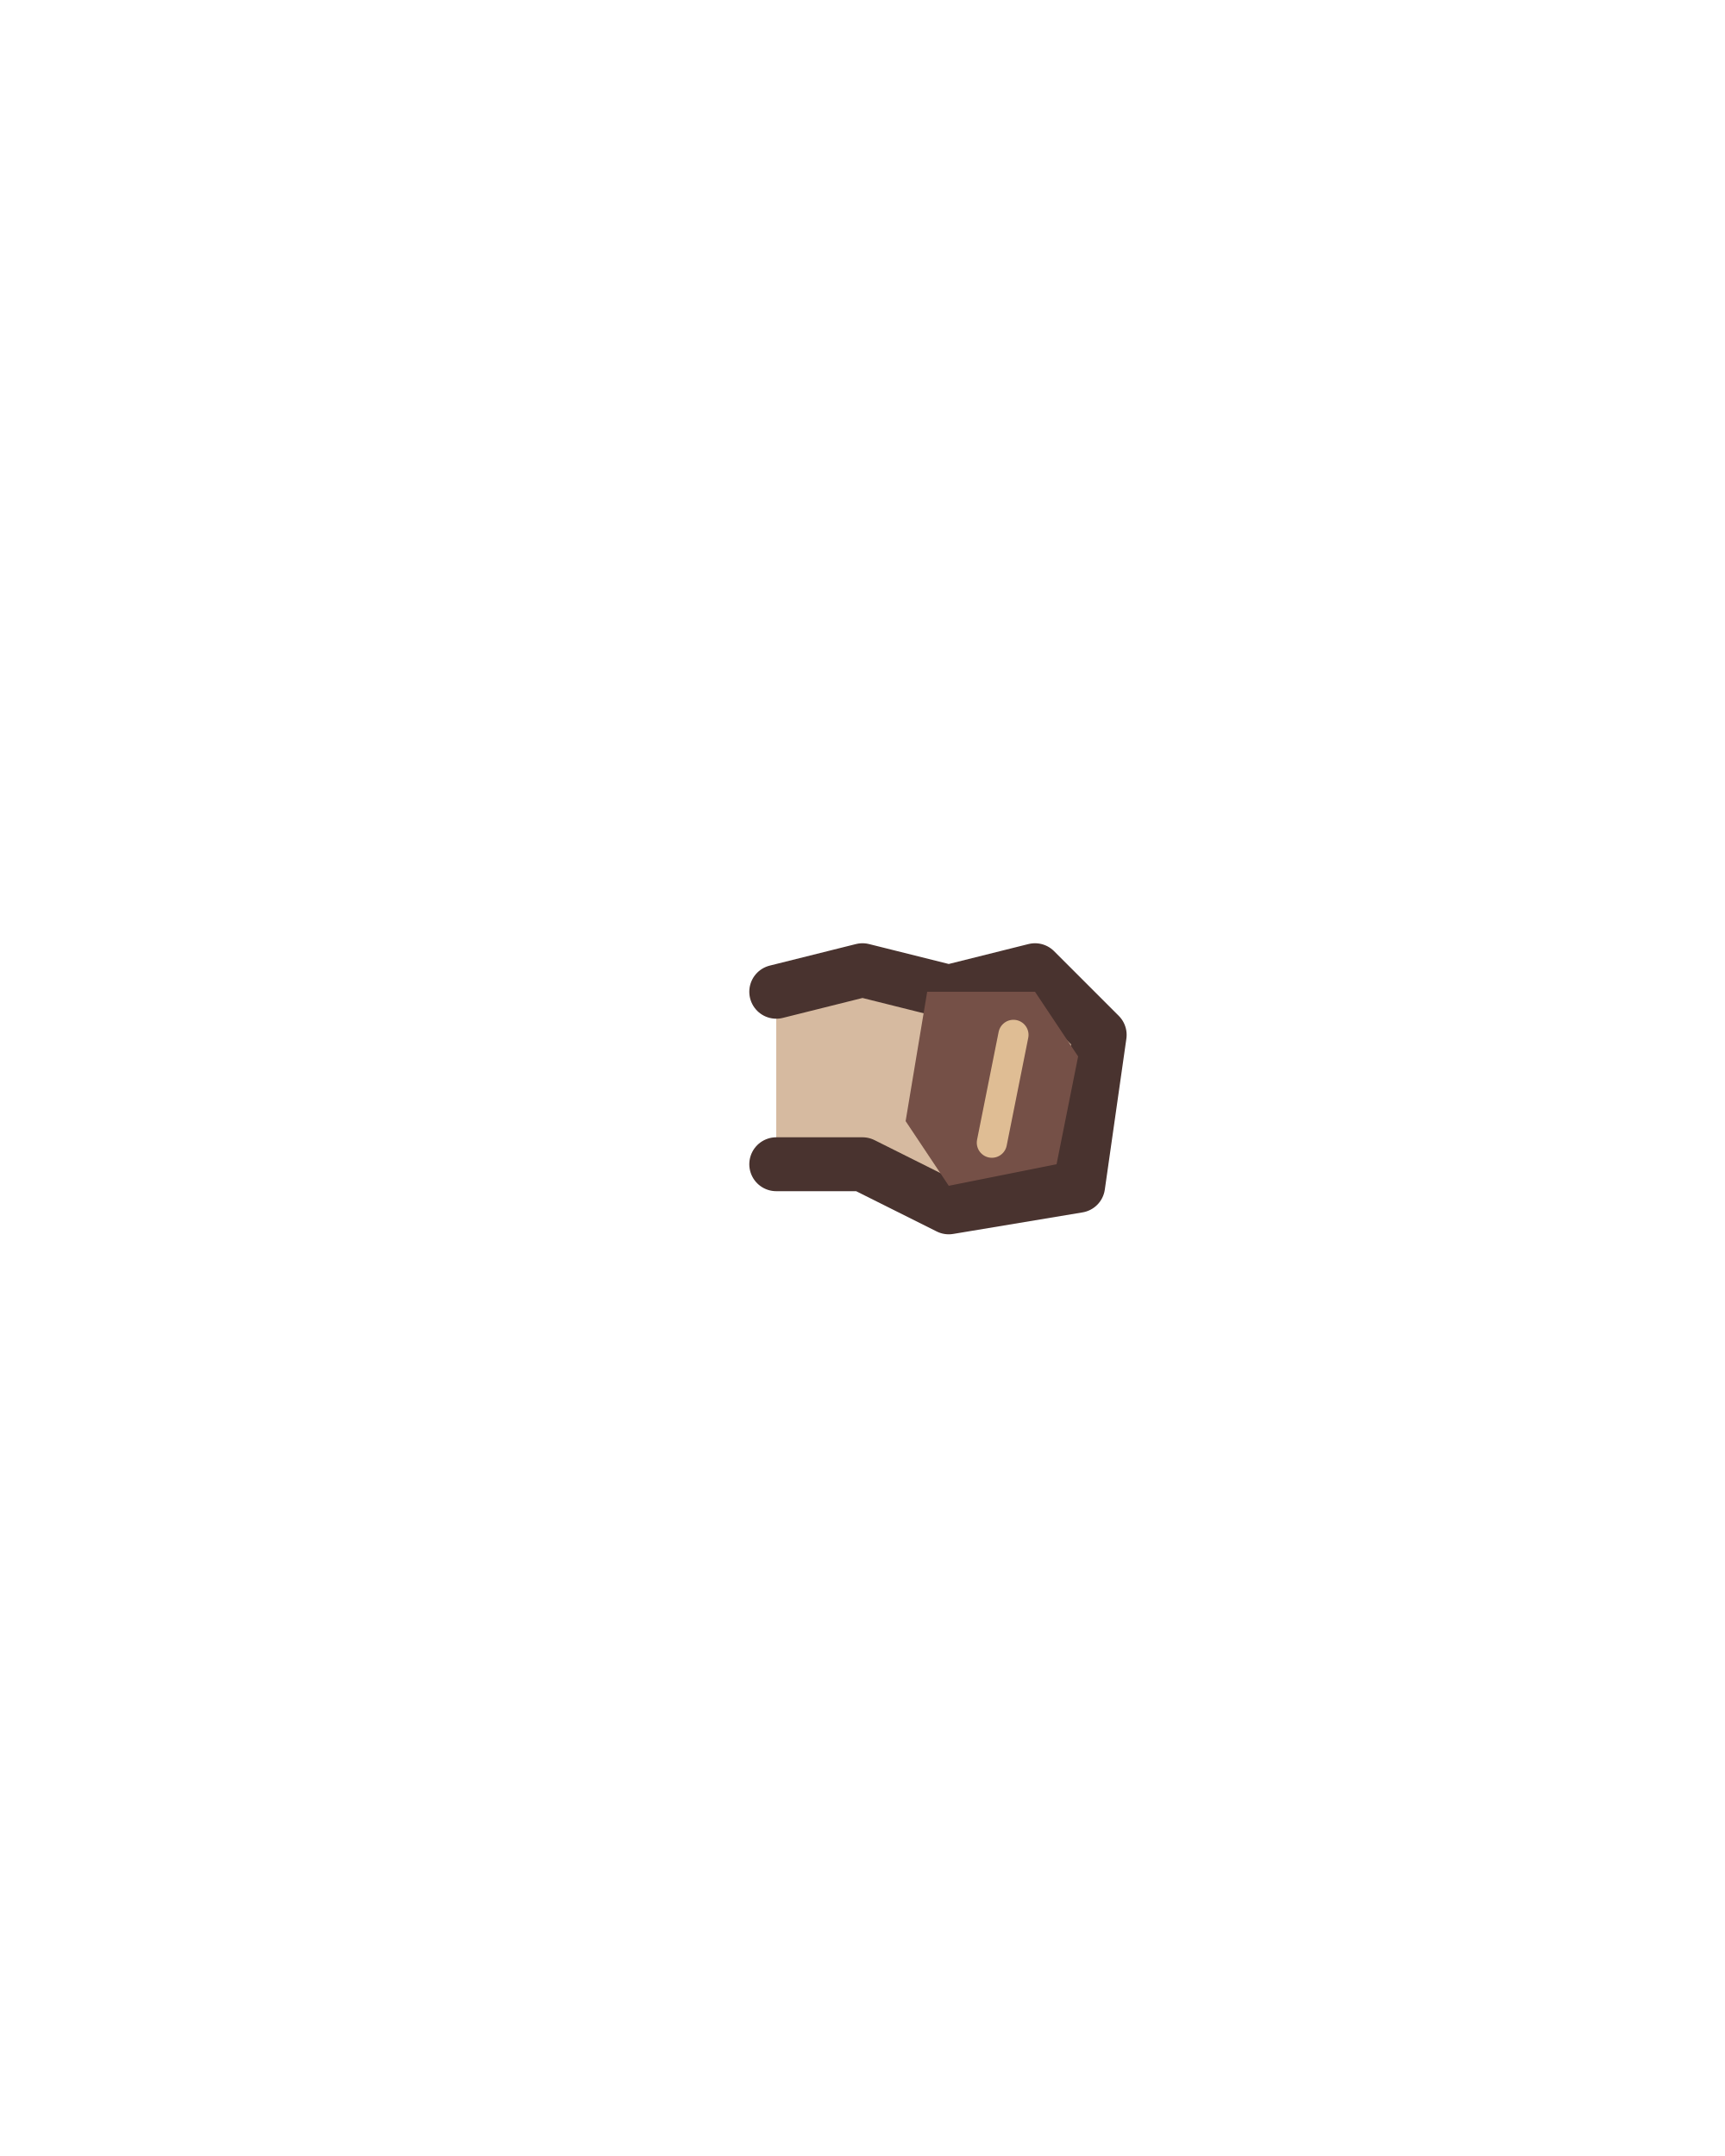
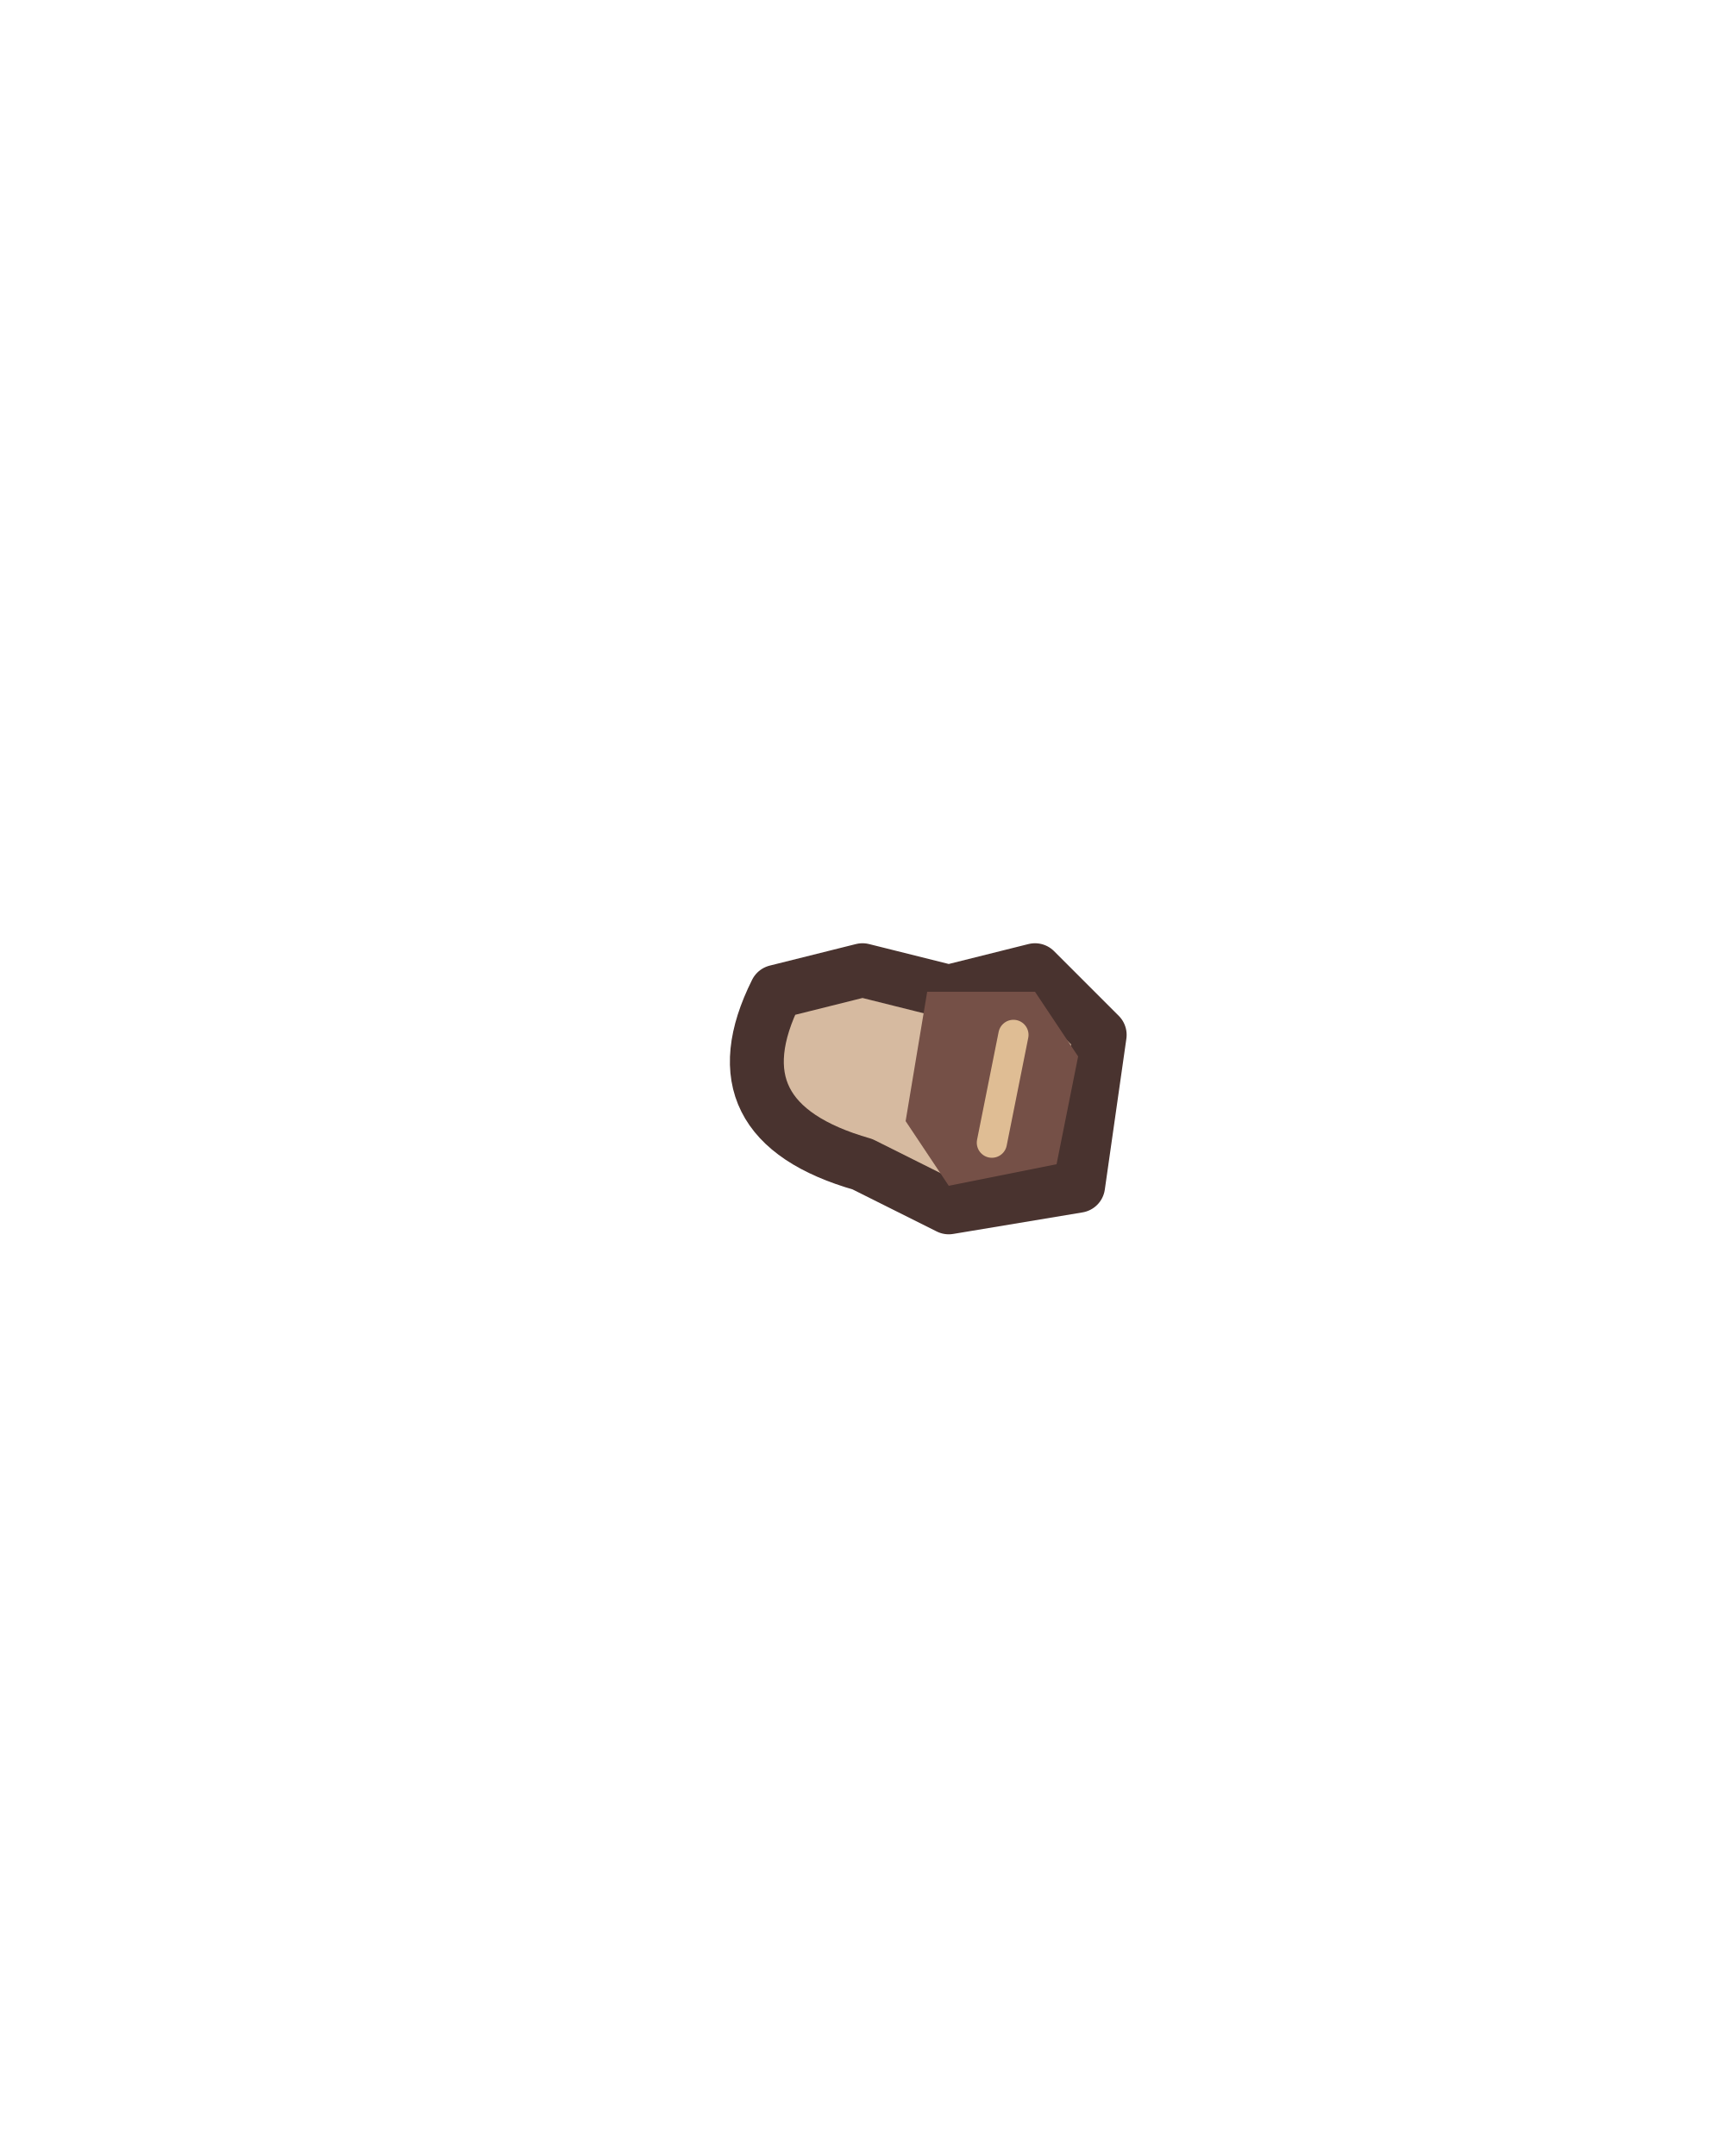
<svg xmlns="http://www.w3.org/2000/svg" viewBox="-40 -50 80 100" width="160" height="200">
  <g stroke="#49332f" stroke-width="2.5" stroke-linejoin="round" stroke-linecap="round">
-     <path fill="#d6baa0" d="M-4-4L0-5L4-4L8-5L11-2L10 5L4 6L0 4L-4 4" />
+     <path fill="#d6baa0" d="M-4-4L0-5L4-4L8-5L11-2L10 5L4 6L0 4Q-7 2-4-4Z" />
    <path fill="#755047" stroke="none" d="M3-4L8-4L10-1L9 4L4 5L2 2Z" />
    <path fill="none" stroke="#dfbd94" stroke-width="1.4" d="M7-2L6 3" />
  </g>
</svg>
